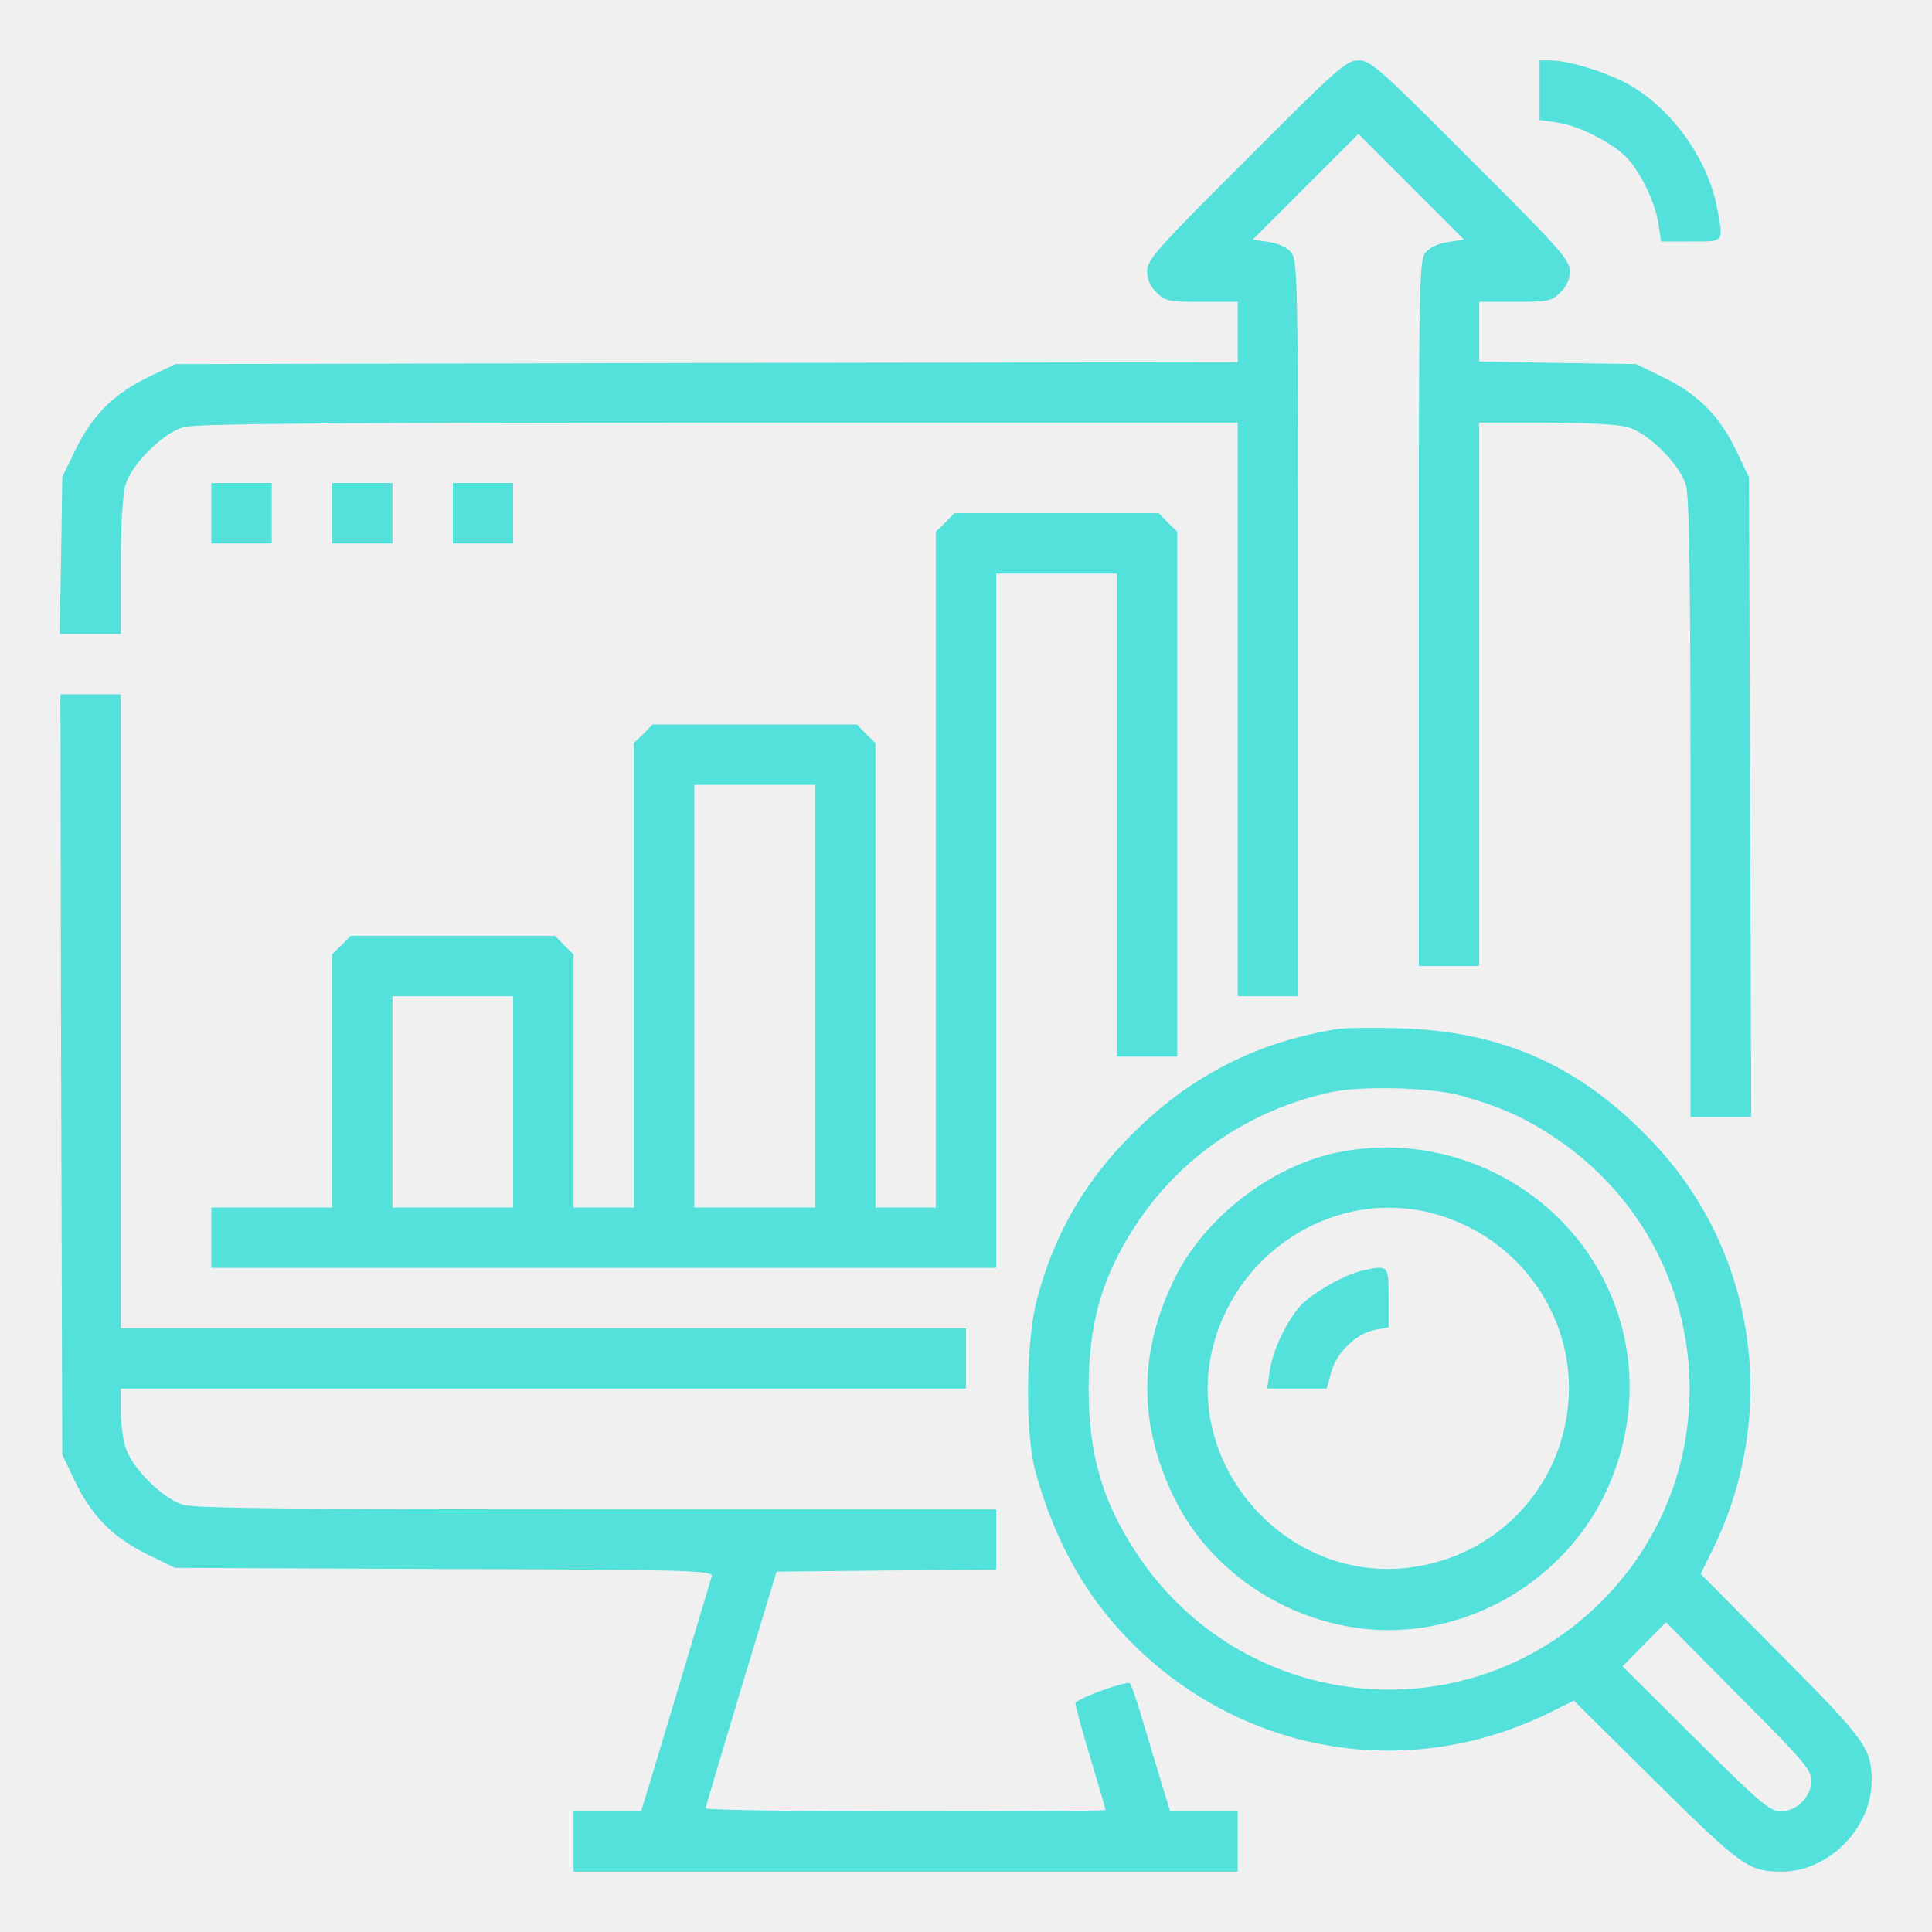
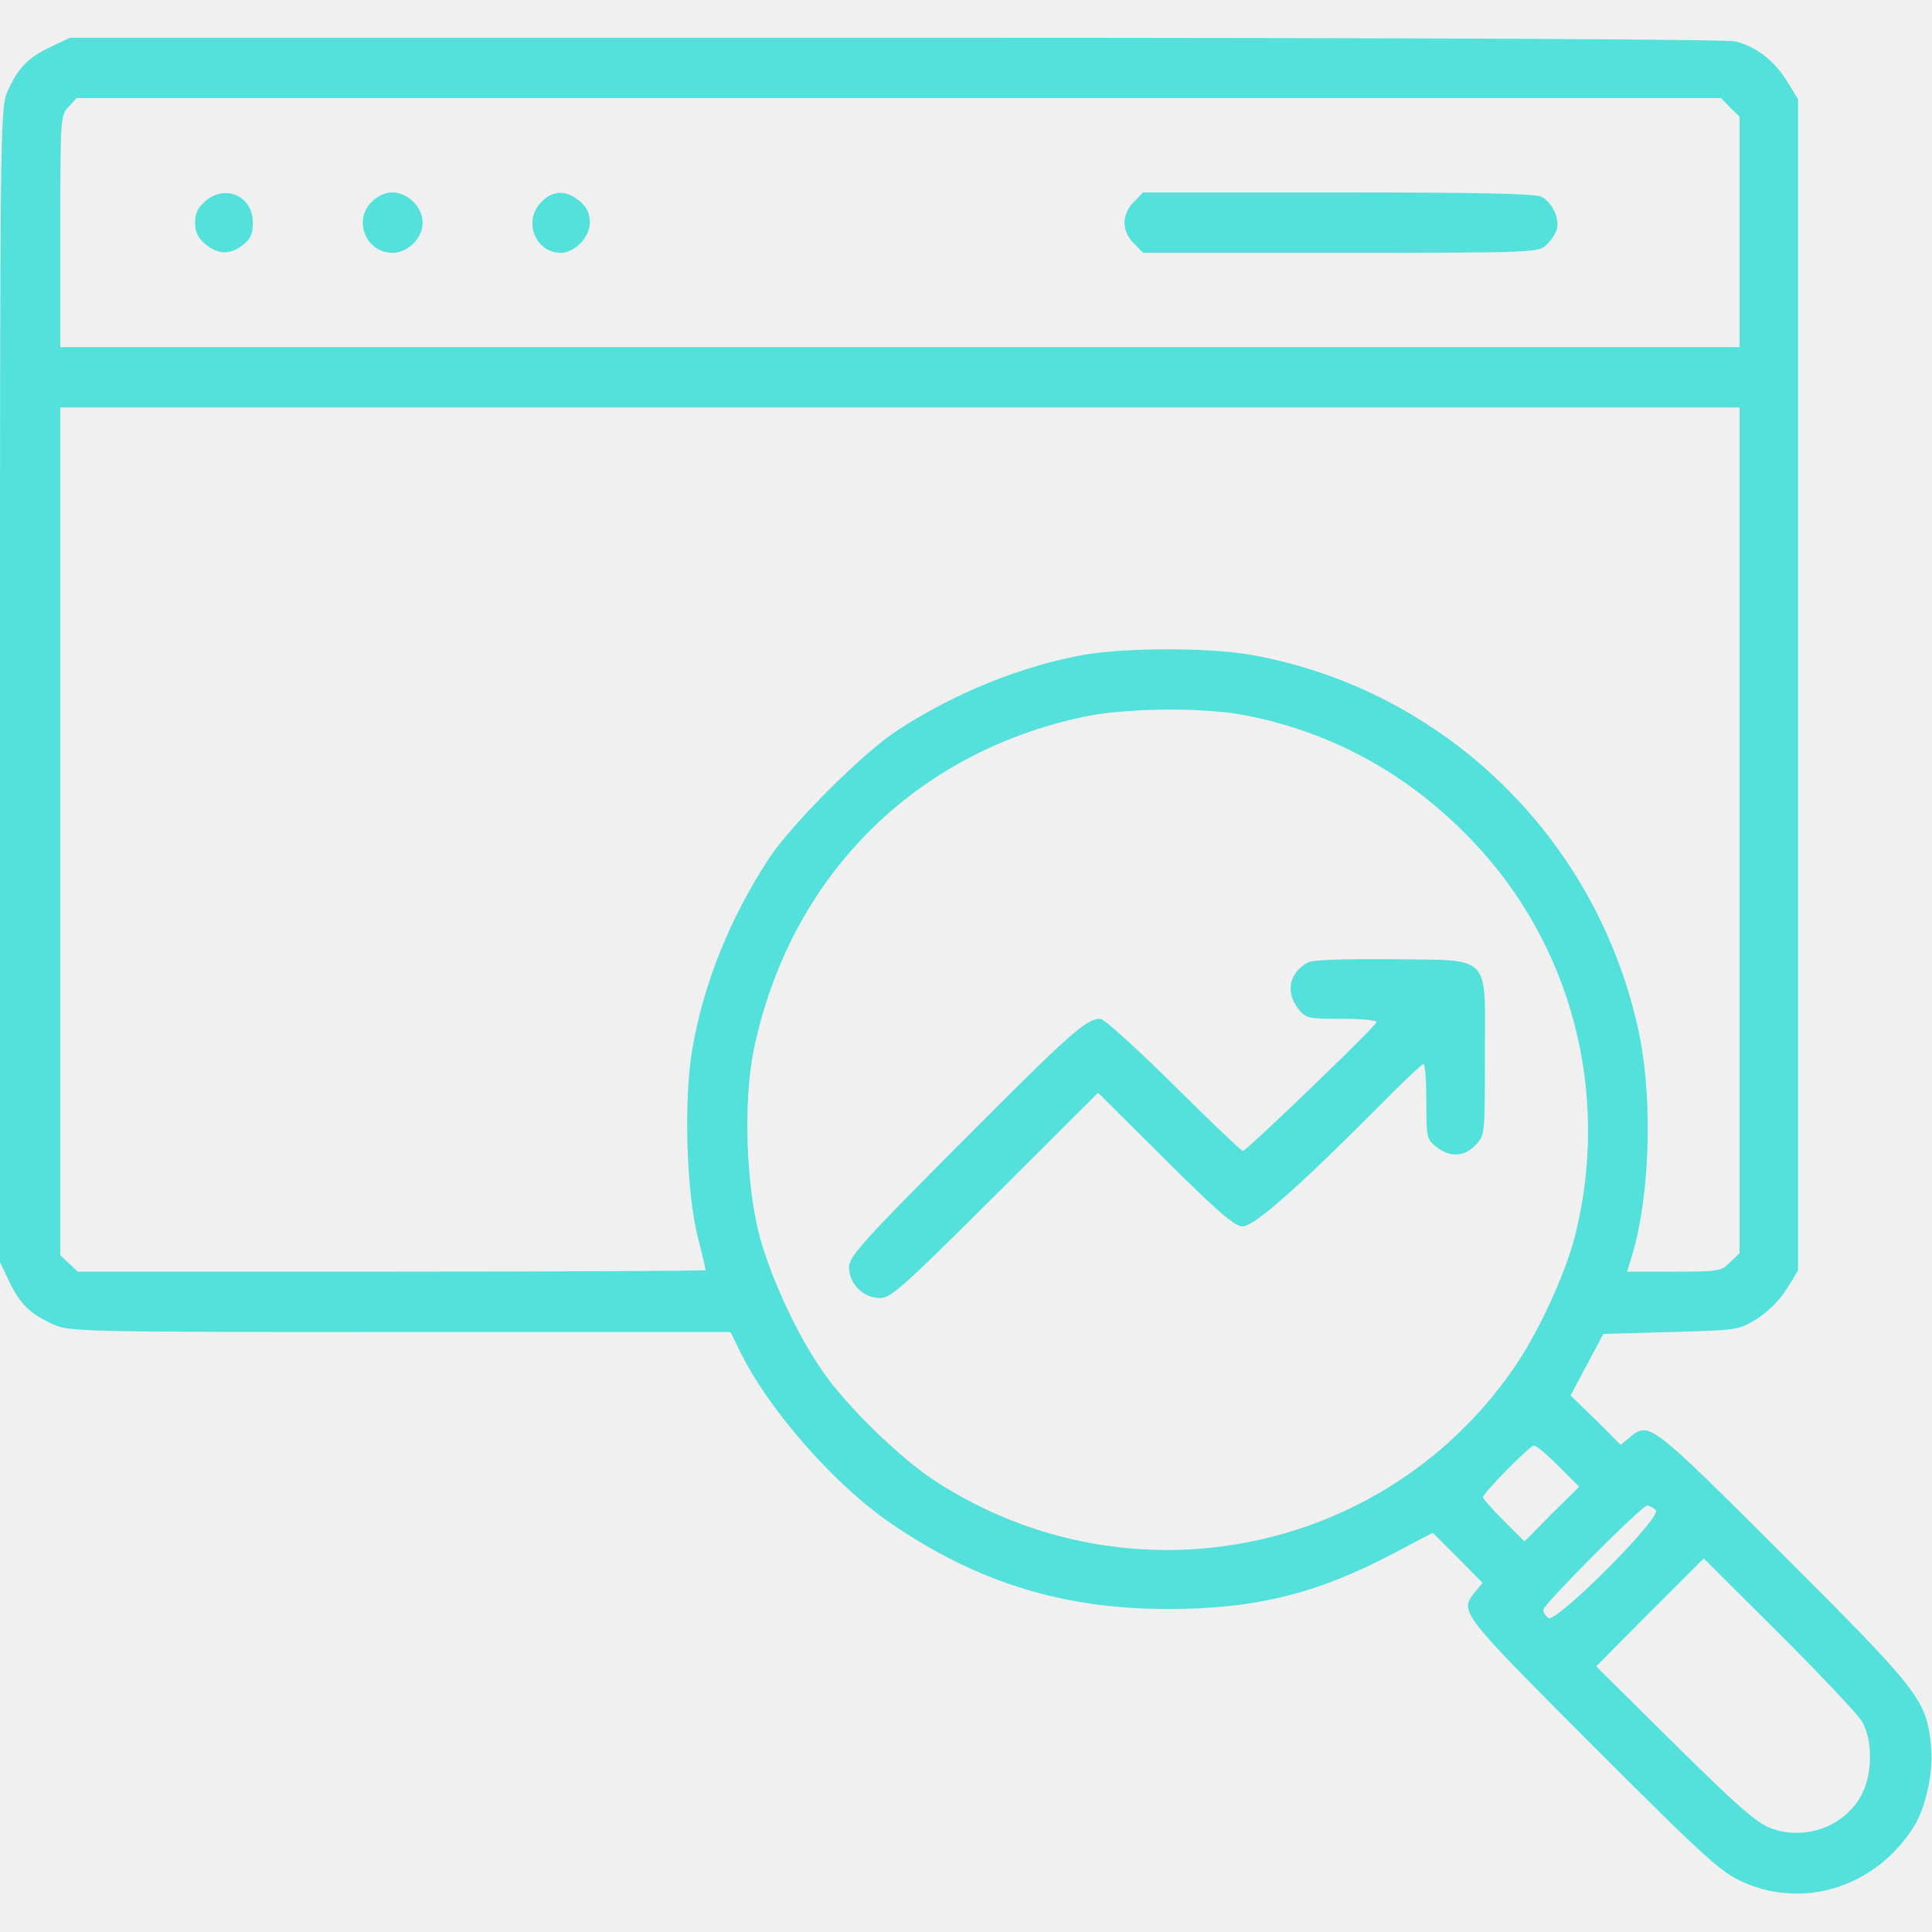
- <svg xmlns="http://www.w3.org/2000/svg" version="1.0" width="50" height="50" viewBox="0 0 512 512" preserveAspectRatio="xMidYMid meet">
-   <g transform="translate(0,512) scale(0.1,-0.1)" fill="#54E0DB" stroke="none">
-     <path d="M3303 4697 c-237 -236 -263 -266 -263 -295 0 -22 8 -41 25 -57 22 -23 32 -25 120 -25 l95 0 0 -80 0 -80 -1407 -2 -1408 -3 -67 -32 c-93 -44 -151 -100 -196 -191 l-37 -76 -3 -208 -4 -208 81 0 81 0 0 176 c0 110 5 192 12 218 16 55 99 138 154 154 32 9 366 12 1418 12 l1376 0 0 -760 0 -760 80 0 80 0 0 974 c0 931 -1 975 -18 997 -12 14 -34 24 -61 28 l-41 6 140 140 140 140 140 -140 140 -140 -41 -6 c-27 -4 -49 -14 -61 -28 -17 -22 -18 -65 -18 -957 l0 -934 80 0 80 0 0 720 0 720 176 0 c110 0 192 -5 218 -12 55 -16 138 -99 154 -154 9 -31 12 -246 12 -858 l0 -816 80 0 81 0 -3 848 -3 847 -32 67 c-44 93 -100 151 -191 196 l-76 37 -208 3 -208 4 0 79 0 79 95 0 c88 0 98 2 120 25 17 16 25 35 25 57 0 29 -26 59 -263 295 -242 243 -265 263 -297 263 -32 0 -55 -20 -297 -263z" />
-     <path d="M4080 4881 l0 -79 48 -7 c59 -8 155 -59 188 -98 38 -45 71 -117 79 -170 l7 -47 79 0 c90 0 87 -4 69 91 -25 131 -124 266 -239 328 -61 32 -156 61 -203 61 l-28 0 0 -79z" />
-     <path d="M560 3760 l0 -80 80 0 80 0 0 80 0 80 -80 0 -80 0 0 -80z" />
-     <path d="M880 3760 l0 -80 80 0 80 0 0 80 0 80 -80 0 -80 0 0 -80z" />
-     <path d="M1200 3760 l0 -80 80 0 80 0 0 80 0 80 -80 0 -80 0 0 -80z" />
-     <path d="M2505 3735 l-25 -24 0 -896 0 -895 -80 0 -80 0 0 615 0 616 -25 24 -24 25 -271 0 -271 0 -24 -25 -25 -24 0 -616 0 -615 -80 0 -80 0 0 335 0 336 -25 24 -24 25 -271 0 -271 0 -24 -25 -25 -24 0 -336 0 -335 -160 0 -160 0 0 -80 0 -80 1040 0 1040 0 0 920 0 920 160 0 160 0 0 -640 0 -640 80 0 80 0 0 695 0 696 -25 24 -24 25 -271 0 -271 0 -24 -25z m-345 -1255 l0 -560 -160 0 -160 0 0 560 0 560 160 0 160 0 0 -560z m-800 -280 l0 -280 -160 0 -160 0 0 280 0 280 160 0 160 0 0 -280z" />
-     <path d="M162 2273 l3 -1008 32 -67 c44 -93 100 -151 191 -196 l76 -37 714 -3 c669 -2 713 -4 708 -20 -18 -61 -133 -444 -157 -524 l-30 -98 -89 0 -90 0 0 -80 0 -80 880 0 880 0 0 80 0 80 -90 0 -89 0 -30 98 c-16 53 -39 130 -51 170 -12 39 -24 72 -27 72 -27 0 -143 -44 -143 -54 0 -7 18 -73 40 -146 22 -73 40 -135 40 -137 0 -2 -238 -3 -530 -3 -291 0 -530 3 -530 8 0 4 43 146 94 317 l94 310 291 3 291 2 0 80 0 80 -1056 0 c-800 0 -1067 3 -1098 12 -55 16 -138 99 -154 154 -7 23 -12 67 -12 98 l0 56 1120 0 1120 0 0 80 0 80 -1120 0 -1120 0 0 840 0 840 -80 0 -80 0 2 -1007z" />
-     <path d="M3545 2393 c-209 -33 -383 -121 -533 -267 -132 -128 -216 -270 -263 -446 -31 -113 -33 -358 -5 -460 54 -194 141 -345 273 -471 296 -282 723 -348 1089 -168 l65 32 217 -215 c228 -225 246 -238 334 -238 124 0 238 115 238 240 0 86 -13 105 -238 332 l-215 217 32 65 c177 361 115 790 -158 1078 -190 202 -397 295 -671 303 -74 2 -148 1 -165 -2z m325 -176 c100 -28 168 -57 243 -107 427 -278 490 -875 131 -1234 -359 -359 -956 -296 -1234 131 -89 136 -125 259 -125 433 0 174 36 297 124 432 119 182 304 308 521 354 80 17 262 12 340 -9z m930 -1815 c0 -44 -38 -82 -81 -82 -29 0 -55 22 -226 192 l-193 192 57 58 58 59 192 -194 c171 -171 193 -197 193 -225z" />
-     <path d="M3540 2065 c-176 -38 -351 -175 -429 -337 -94 -194 -94 -382 0 -576 101 -210 331 -352 569 -352 237 0 461 139 568 350 99 198 94 423 -15 610 -139 238 -421 363 -693 305z m255 -160 c238 -62 393 -291 358 -531 -30 -212 -196 -377 -409 -407 -329 -48 -612 266 -529 586 67 258 329 417 580 352z" />
-     <path d="M3604 1751 c-47 -12 -133 -62 -160 -94 -38 -45 -71 -117 -79 -170 l-7 -47 79 0 79 0 12 44 c14 52 66 102 117 112 l35 6 0 79 c0 87 0 88 -76 70z" />
+ <svg xmlns="http://www.w3.org/2000/svg" width="50" height="50" viewBox="0 0 50 50" fill="none">
+   <g clip-path="url(#clip0_368_85)">
+     <path d="M1.318 1.211C0.732 1.484 0.469 1.758 0.205 2.344C0.01 2.783 0 2.891 0 17.725V32.666L0.234 33.154C0.508 33.74 0.781 34.004 1.367 34.268C1.797 34.463 1.963 34.473 10.361 34.473H18.906L19.131 34.932C19.854 36.445 21.592 38.428 23.057 39.424C25.293 40.957 27.52 41.641 30.225 41.641C32.49 41.641 34.082 41.25 36.094 40.186L37.08 39.668L37.725 40.312L38.369 40.967L38.174 41.201C37.764 41.709 37.773 41.719 41.191 45.147C43.906 47.861 44.473 48.398 44.99 48.652C46.611 49.453 48.545 48.858 49.541 47.256C49.834 46.777 50.029 45.898 49.98 45.264C49.873 44.004 49.736 43.828 46.162 40.254C42.695 36.797 42.685 36.787 42.178 37.197L41.943 37.393L41.299 36.748L40.645 36.113L41.074 35.312L41.494 34.522L43.242 34.473C44.98 34.424 44.99 34.424 45.469 34.131C45.762 33.945 46.055 33.652 46.24 33.359L46.533 32.881V17.725V2.568L46.24 2.09C45.908 1.563 45.478 1.231 44.932 1.074C44.697 1.016 37.227 0.977 23.193 0.977H1.807L1.318 1.211ZM44.775 2.783L45.02 3.018V6.006V8.984H23.291H1.562V5.986C1.562 3.047 1.562 2.988 1.777 2.764L1.982 2.539H23.262H44.541L44.775 2.783ZM45.02 21.484V32.432L44.775 32.666C44.551 32.9 44.482 32.91 43.32 32.91H42.109L42.246 32.461C42.695 30.957 42.773 28.506 42.432 26.807C41.397 21.748 37.393 17.832 32.353 16.943C31.24 16.758 29.18 16.758 28.066 16.943C26.436 17.236 24.707 17.93 23.203 18.916C22.314 19.502 20.479 21.338 19.893 22.227C18.887 23.77 18.203 25.459 17.91 27.188C17.695 28.486 17.764 30.84 18.057 32.012C18.174 32.461 18.262 32.842 18.262 32.871C18.262 32.891 14.609 32.91 10.137 32.91H2.012L1.787 32.695L1.562 32.49V21.514V10.547H23.291H45.02V21.484ZM32.197 18.506C34.443 18.936 36.416 20.01 38.057 21.709C40.674 24.414 41.69 28.291 40.762 31.983C40.527 32.91 39.873 34.355 39.287 35.244C35.977 40.234 29.277 41.611 24.219 38.34C23.301 37.744 21.914 36.397 21.289 35.488C20.625 34.531 19.99 33.164 19.668 32.031C19.307 30.703 19.229 28.486 19.512 27.148C20.439 22.715 23.633 19.492 28.027 18.555C29.092 18.32 31.123 18.301 32.197 18.506ZM40.332 37.94L40.869 38.477L40.156 39.18L39.453 39.893L38.916 39.355C38.623 39.062 38.379 38.789 38.379 38.75C38.379 38.643 39.58 37.422 39.697 37.412C39.756 37.402 40.039 37.647 40.332 37.94ZM42.852 39.082C43.027 39.258 40.254 42.031 40.068 41.875C40 41.816 39.941 41.729 39.941 41.66C39.941 41.523 42.49 38.965 42.627 38.965C42.685 38.965 42.783 39.014 42.852 39.082ZM48.174 44.531C48.467 45 48.467 45.889 48.184 46.436C47.754 47.266 46.719 47.647 45.83 47.315C45.449 47.168 44.971 46.748 43.33 45.127L41.309 43.125L42.695 41.729L44.092 40.332L46.025 42.256C47.09 43.32 48.057 44.346 48.174 44.531Z" fill="#54E0DB" />
+     <path d="M5.312 5.205C5.117 5.371 5.049 5.527 5.049 5.762C5.049 5.996 5.117 6.152 5.312 6.318C5.645 6.592 5.947 6.602 6.289 6.338C6.484 6.182 6.543 6.055 6.543 5.762C6.543 5.078 5.84 4.756 5.312 5.205Z" fill="#54E0DB" />
+     <path d="M9.619 5.225C9.131 5.703 9.473 6.543 10.156 6.543C10.557 6.543 10.938 6.162 10.938 5.762C10.938 5.361 10.557 4.98 10.156 4.98C9.971 4.98 9.766 5.068 9.619 5.225Z" fill="#54E0DB" />
+     <path d="M14.014 5.225C13.525 5.703 13.848 6.543 14.512 6.543C14.873 6.543 15.264 6.143 15.264 5.762C15.264 5.527 15.195 5.371 15 5.205C14.658 4.912 14.307 4.922 14.014 5.225Z" fill="#54E0DB" />
+     <path d="M29.346 5.225C29.189 5.371 29.102 5.576 29.102 5.762C29.102 5.947 29.189 6.152 29.346 6.299L29.58 6.543H34.697C39.639 6.543 39.815 6.533 40.01 6.348C40.127 6.25 40.244 6.064 40.283 5.957C40.381 5.664 40.166 5.225 39.883 5.088C39.707 5.01 38.145 4.98 34.609 4.98H29.58L29.346 5.225Z" fill="#54E0DB" />
+     <path d="M33.838 24.912C33.359 25.186 33.262 25.674 33.603 26.113C33.799 26.357 33.848 26.367 34.736 26.367C35.254 26.367 35.645 26.406 35.625 26.455C35.576 26.592 32.256 29.785 32.168 29.785C32.119 29.785 31.318 29.014 30.371 28.076C29.424 27.139 28.574 26.367 28.477 26.367C28.105 26.367 27.676 26.758 24.883 29.561C22.275 32.178 21.973 32.52 21.973 32.803C21.973 33.223 22.344 33.594 22.773 33.594C23.057 33.594 23.359 33.32 25.752 30.938L28.418 28.281L30.156 30.01C31.553 31.396 31.953 31.738 32.158 31.738C32.461 31.738 33.613 30.713 35.645 28.672C36.26 28.047 36.797 27.539 36.836 27.539C36.885 27.539 36.914 27.979 36.914 28.506C36.914 29.443 36.924 29.482 37.168 29.678C37.52 29.961 37.9 29.941 38.193 29.629C38.428 29.385 38.428 29.365 38.428 27.334C38.428 24.639 38.643 24.863 36.006 24.824C34.678 24.814 33.965 24.844 33.838 24.912Z" fill="#54E0DB" />
  </g>
+   <defs>
+     <clipPath id="clip0_368_85">
+       <rect width="50" height="50" fill="white" />
+     </clipPath>
+   </defs>
</svg>
